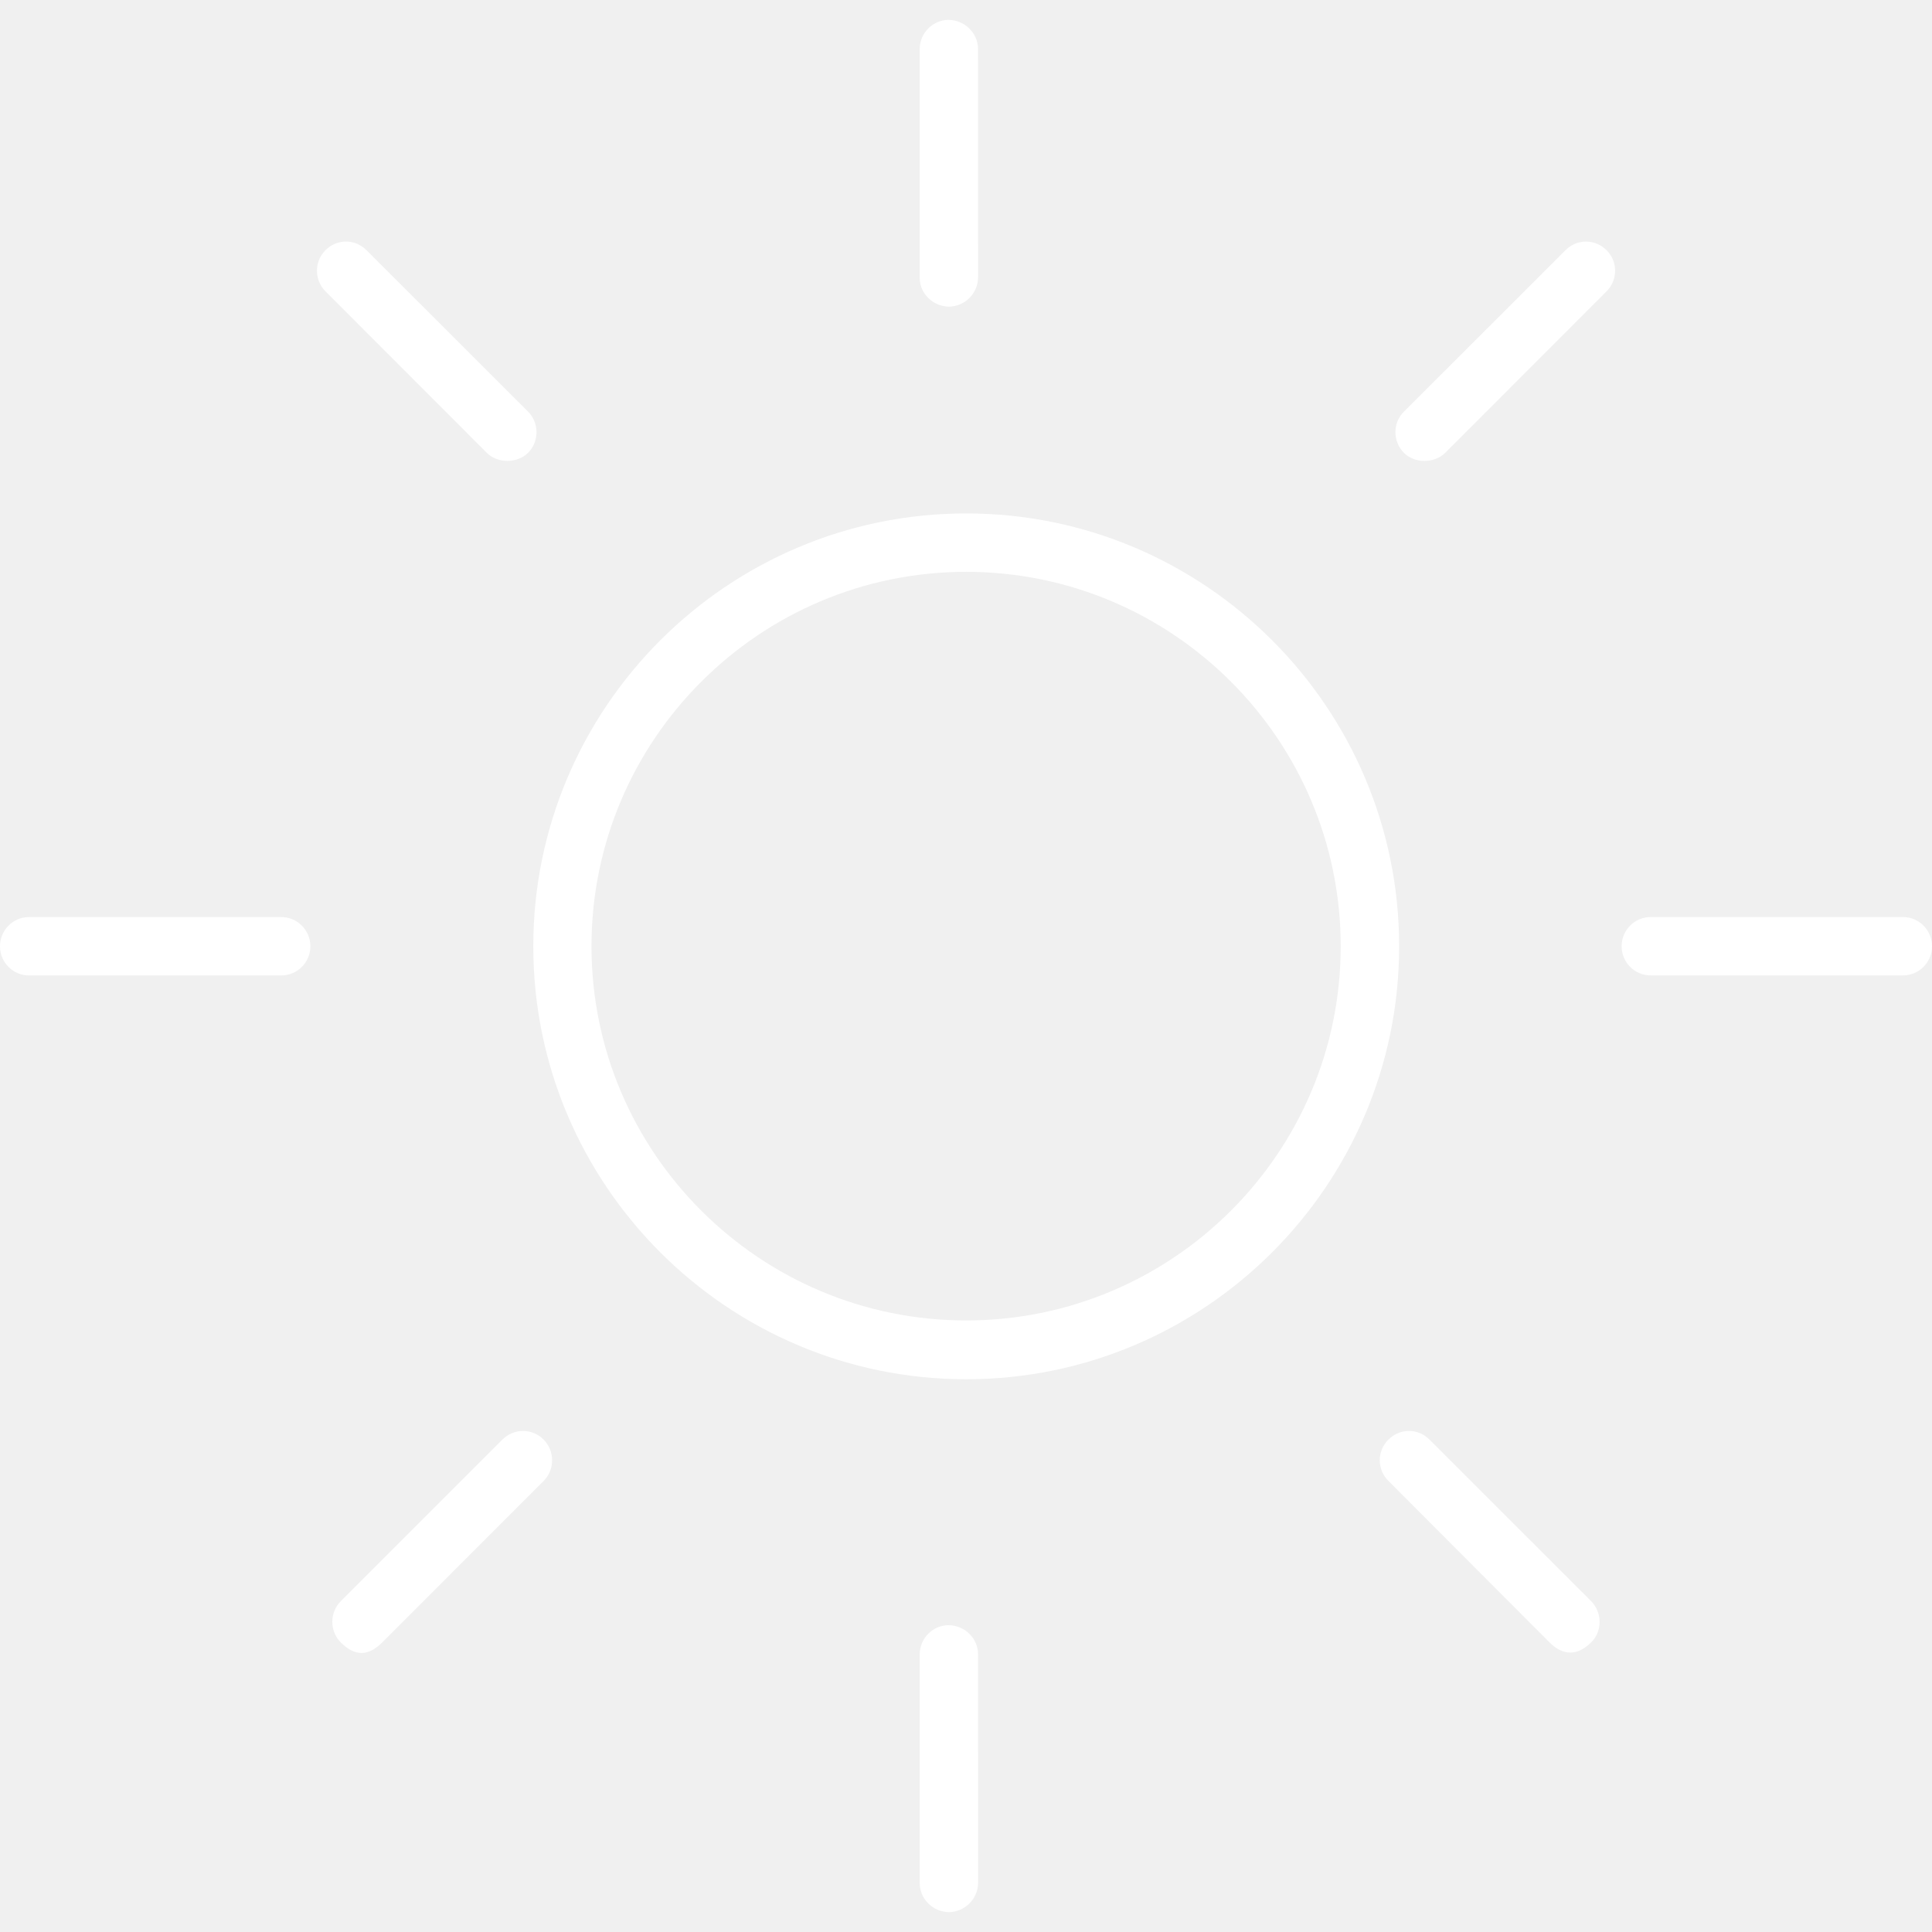
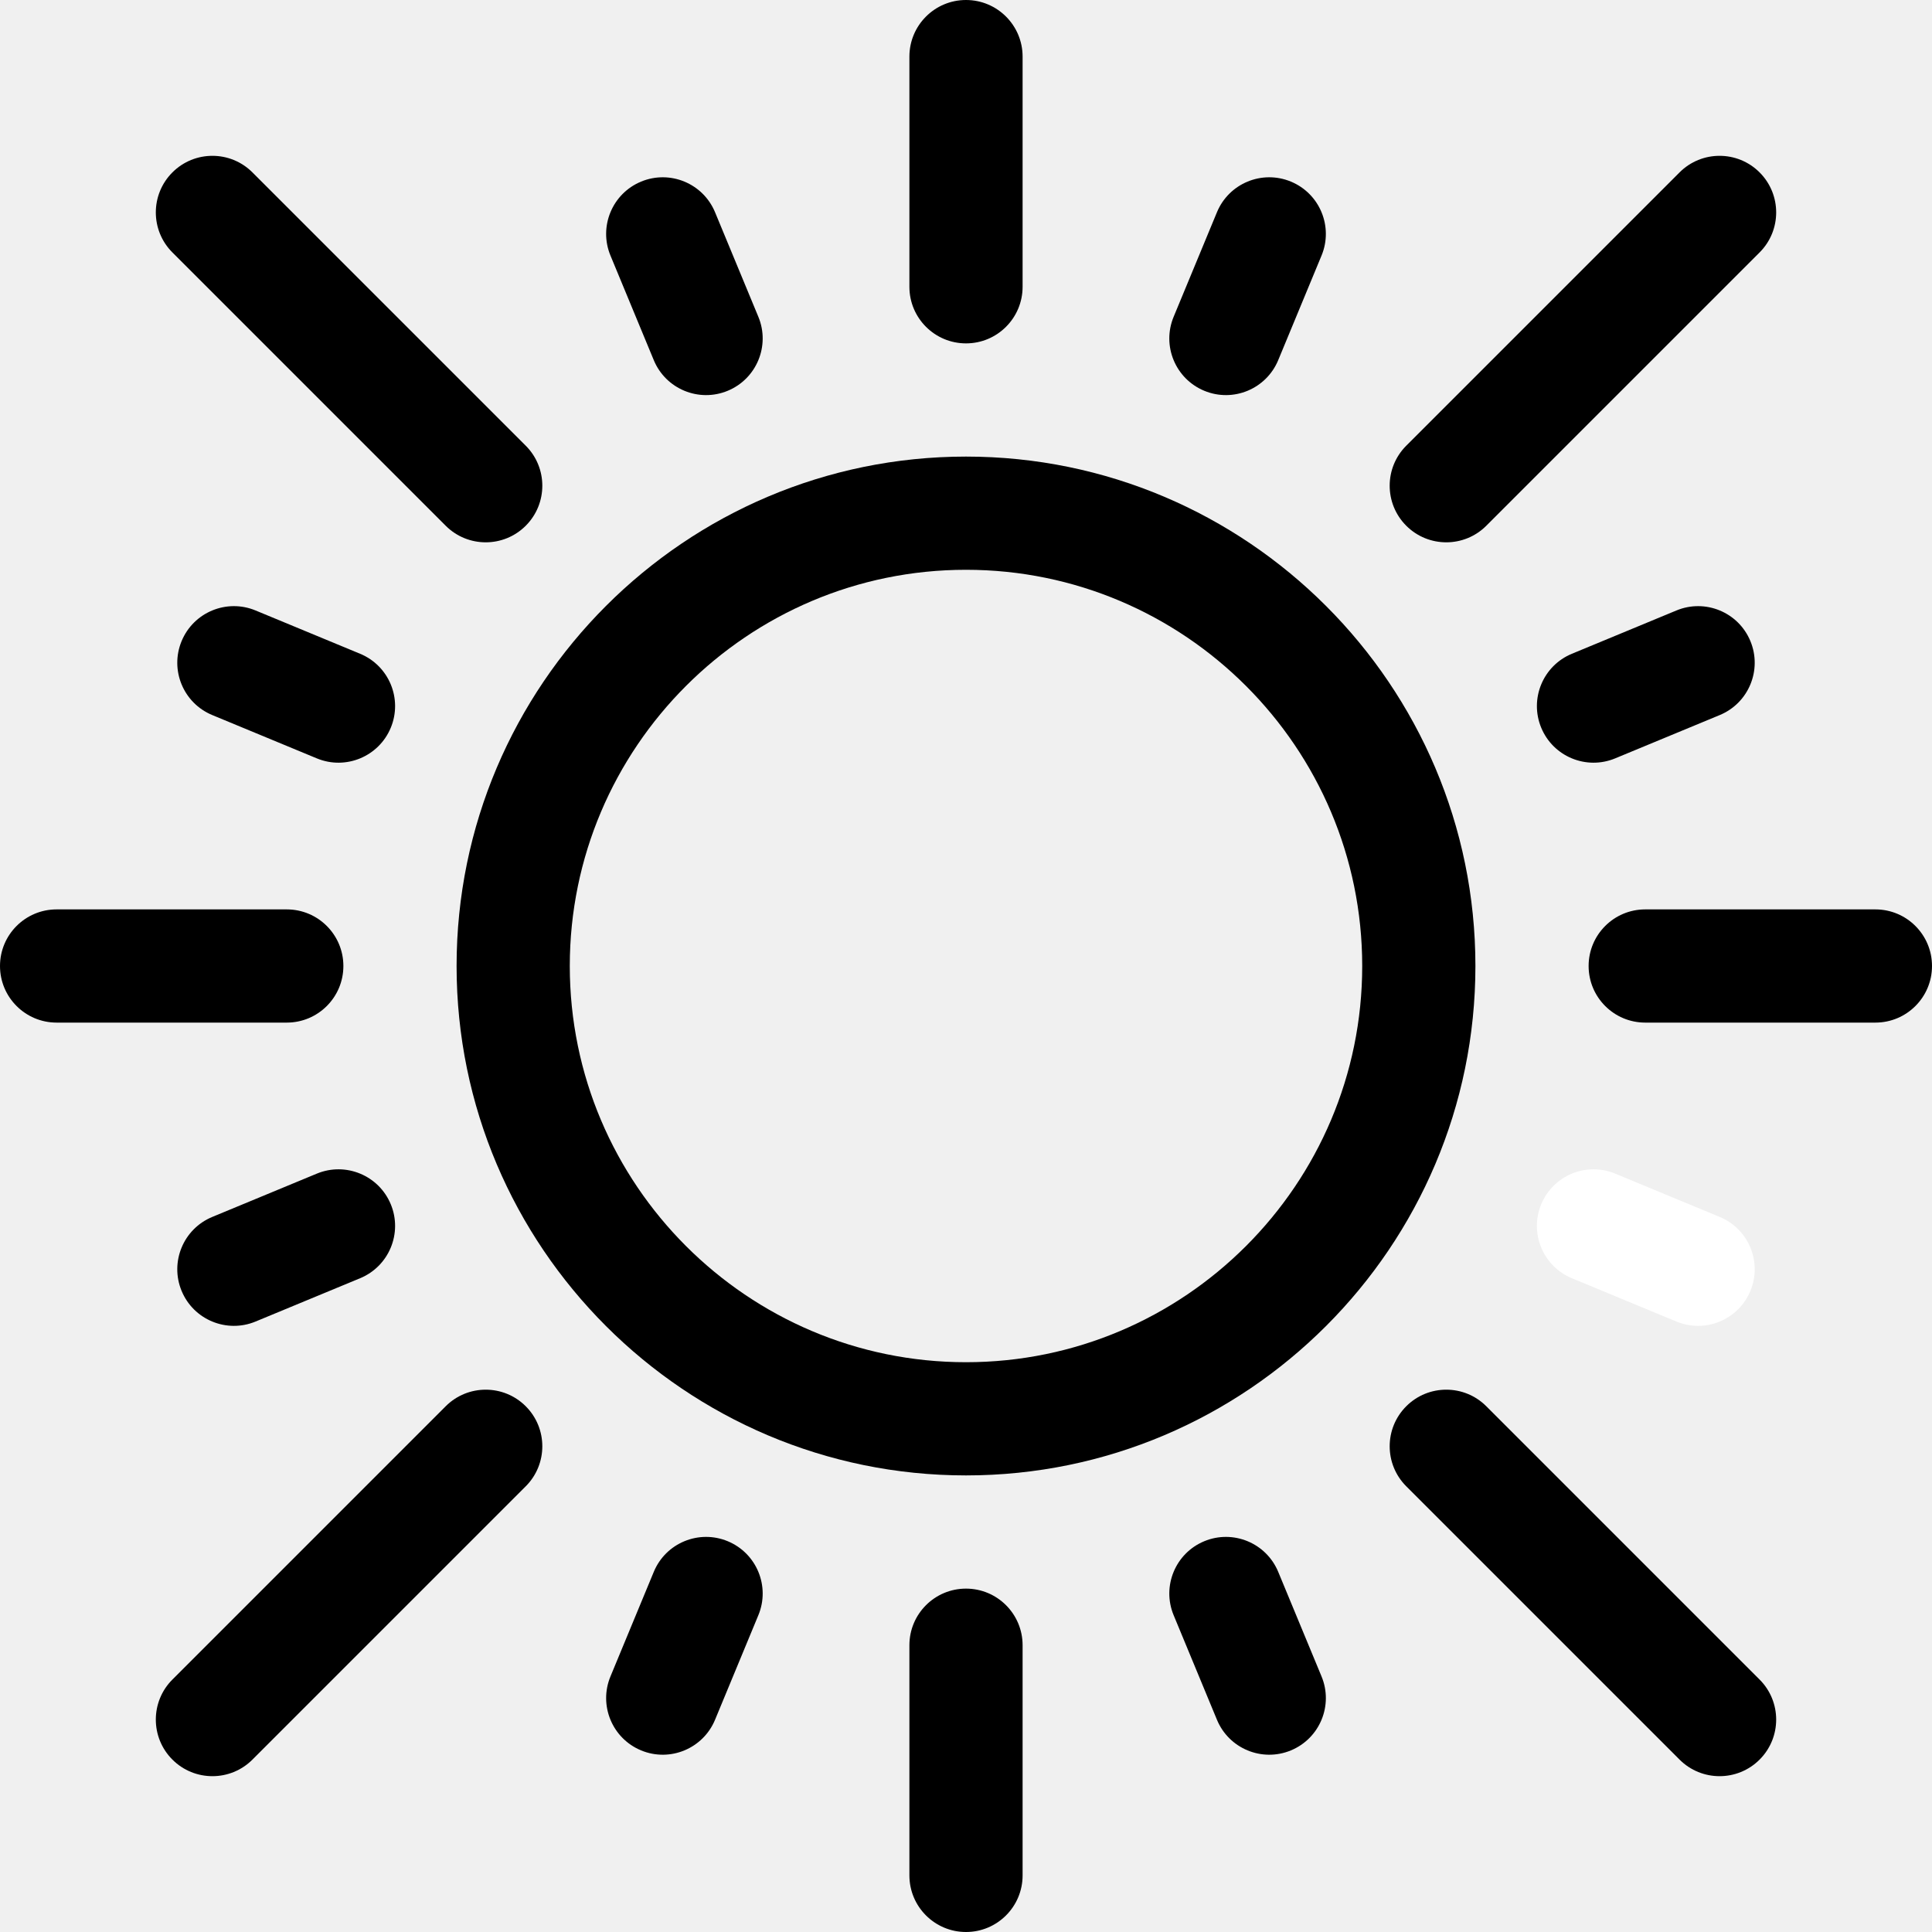
- <svg xmlns="http://www.w3.org/2000/svg" version="1.1" width="512" height="512" x="0" y="0" viewBox="0 0 212.741 212.741" style="enable-background:new 0 0 512 512" xml:space="preserve">
+ <svg xmlns="http://www.w3.org/2000/svg" version="1.1" width="40" height="40" x="0" y="0" viewBox="0 0 512 512" style="enable-background:new 0 0 512 512" xml:space="preserve">
  <g>
    <g>
-       <g>
-         <path style="" d="M106.392,56.537c-26.287,0-47.67,21.387-47.67,47.667c0,26.283,21.384,47.67,47.67,47.67    c26.29,0,47.674-21.391,47.674-47.67C154.066,77.921,132.682,56.537,106.392,56.537z M106.392,145.4    c-22.754,0-41.261-18.481-41.261-41.2c0-22.74,18.506-41.232,41.261-41.232c22.74,0,41.239,18.492,41.239,41.232    C147.631,126.919,129.132,145.4,106.392,145.4z" fill="#ffffff" data-original="#010002" />
-         <path style="" d="M34.178,104.204c0-1.782-1.435-3.221-3.203-3.221H3.189c-1.761,0-3.189,1.442-3.189,3.221    c0,1.768,1.428,3.207,3.189,3.207h27.786C32.743,107.41,34.178,105.968,34.178,104.204z" fill="#ffffff" data-original="#010002" />
-         <path style="" d="M53.608,49.866c1.192,1.192,3.353,1.167,4.538,0c1.238-1.249,1.245-3.296,0-4.542l-17.78-17.765    C39.747,26.94,38.952,26.6,38.1,26.6c-0.852,0-1.657,0.34-2.262,0.952c-1.256,1.242-1.242,3.275,0,4.527L53.608,49.866z" fill="#ffffff" data-original="#010002" />
-         <path style="" d="M57.594,157.571c-0.866,0-1.664,0.34-2.28,0.956L37.535,176.3c-1.256,1.256-1.256,3.31,0,4.57    c1.557,1.528,2.985,1.542,4.57-0.032l17.765-17.773c1.238-1.249,1.238-3.296-0.014-4.549    C59.259,157.908,58.446,157.571,57.594,157.571z" fill="#ffffff" data-original="#010002" />
-         <path style="" d="M209.545,100.979h-27.779c-1.768,0-3.203,1.442-3.203,3.221c0,1.768,1.432,3.207,3.203,3.207    h27.779c1.768,0,3.196-1.442,3.196-3.207C212.741,102.421,211.313,100.979,209.545,100.979z" fill="#ffffff" data-original="#010002" />
-         <path style="" d="M159.155,49.848l17.758-17.773c1.242-1.249,1.249-3.282,0.007-4.506    c-0.619-0.626-1.424-0.966-2.28-0.966c-0.848,0-1.657,0.34-2.262,0.952l-17.79,17.78c-1.249,1.238-1.242,3.285,0.014,4.542    C155.766,51.029,157.92,51.072,159.155,49.848z" fill="#ffffff" data-original="#010002" />
-         <path style="" d="M157.419,158.531c-0.612-0.623-1.414-0.963-2.273-0.963c-0.848,0-1.65,0.34-2.265,0.956    c-1.267,1.274-1.267,3.271,0,4.542l17.765,17.805c1.016,0.998,2.623,1.893,4.585-0.039c1.22-1.224,1.22-3.278-0.036-4.534    L157.419,158.531z" fill="#ffffff" data-original="#010002" />
-         <path style="" d="M104.431,178.955c-1.714,0.014-3.157,1.449-3.157,3.207v25.184c0,0.848,0.333,1.643,0.923,2.226    c0.619,0.63,1.414,0.963,2.294,0.981c1.768-0.029,3.207-1.471,3.214-3.235l-0.007-25.156    C107.698,180.408,106.235,178.969,104.431,178.955z" fill="#ffffff" data-original="#010002" />
-         <path style="" d="M104.488,33.768c1.768-0.029,3.207-1.471,3.214-3.239l-0.007-25.127    c0-1.761-1.464-3.196-3.267-3.214c-1.714,0.021-3.157,1.457-3.157,3.214v25.156c0,1.088,0.505,1.814,0.923,2.23    C102.817,33.414,103.611,33.747,104.488,33.768z" fill="#ffffff" data-original="#010002" />
-       </g>
+       <path d="m121 256c0 74.439 60.561 135 135 135s135-60.561 135-135-60.561-135-135-135-135 60.561-135 135zm135-105c57.897 0 105 47.103 105 105s-47.103 105-105 105-105-47.103-105-105 47.103-105 105-105z" fill="current" data-original="#000000" style="" />
+       <path d="m372.673 372.673c-5.858 5.858-5.858 15.355 0 21.213l72.426 72.426c5.857 5.858 15.355 5.859 21.213 0 5.858-5.858 5.858-15.355 0-21.213l-72.426-72.426c-5.858-5.859-15.356-5.859-21.213 0z" fill="current" data-original="#000000" style="" />
+       <path d="m66.901 45.688c-5.857-5.858-15.355-5.858-21.213 0s-5.858 15.355 0 21.213l72.426 72.426c5.857 5.858 15.355 5.859 21.213 0 5.858-5.858 5.858-15.355 0-21.213z" fill="current" data-original="#000000" style="" />
+       <path d="m45.688 466.312c5.857 5.858 15.355 5.859 21.213 0l72.426-72.426c5.858-5.858 5.858-15.355 0-21.213-5.857-5.858-15.355-5.858-21.213 0l-72.426 72.426c-5.858 5.858-5.858 15.355 0 21.213z" fill="current" data-original="#000000" style="" />
+       <path d="m466.312 45.688c-5.857-5.858-15.355-5.858-21.213 0l-72.426 72.426c-5.858 5.858-5.858 15.355 0 21.213 5.857 5.858 15.355 5.859 21.213 0l72.426-72.426c5.858-5.858 5.858-15.355 0-21.213z" fill="current" data-original="#000000" style="" />
+       <path d="m319.143 408.44c-7.654 3.17-11.288 11.945-8.118 19.599l11.48 27.716c3.166 7.642 11.934 11.293 19.599 8.118 7.654-3.17 11.288-11.945 8.118-19.599l-11.48-27.716c-3.171-7.654-11.945-11.287-19.599-8.118z" fill="current" data-original="#000000" style="" />
+       <path d="m192.857 103.56c7.654-3.17 11.288-11.945 8.118-19.599l-11.48-27.716c-3.171-7.654-11.945-11.287-19.599-8.118-7.654 3.17-11.288 11.945-8.118 19.599l11.48 27.716c3.167 7.642 11.934 11.293 19.599 8.118z" fill="current" data-original="#000000" style="" />
+       <path d="m83.961 311.024-27.716 11.48c-7.654 3.17-11.288 11.945-8.118 19.599 3.166 7.642 11.934 11.293 19.599 8.118l27.716-11.48c7.654-3.17 11.288-11.945 8.118-19.599-3.17-7.653-11.944-11.286-19.599-8.118z" fill="current" data-original="#000000" style="" />
+       <path d="m428.039 200.976 27.716-11.48c7.654-3.17 11.288-11.945 8.118-19.599s-11.944-11.287-19.599-8.118l-27.716 11.48c-7.654 3.17-11.288 11.945-8.118 19.599 3.166 7.642 11.934 11.292 19.599 8.118z" fill="current" data-original="#000000" style="" />
+       <path d="m173.259 416.558-11.48 27.716c-3.17 7.654.464 16.428 8.118 19.599 7.685 3.182 16.441-.495 19.599-8.118l11.48-27.716c3.17-7.654-.464-16.428-8.118-19.599-7.655-3.169-16.429.464-19.599 8.118z" fill="current" data-original="#000000" style="" />
+       <path d="m338.741 95.442 11.48-27.716c3.17-7.654-.464-16.428-8.118-19.599-7.654-3.169-16.428.464-19.599 8.118l-11.48 27.716c-3.17 7.654.464 16.428 8.118 19.599 7.685 3.182 16.442-.495 19.599-8.118z" fill="current" data-original="#000000" style="" />
+       <path d="m95.442 173.259-27.716-11.48c-7.654-3.17-16.428.464-19.599 8.118-3.17 7.654.464 16.428 8.118 19.599l27.716 11.48c7.685 3.182 16.441-.495 19.599-8.118 3.17-7.654-.464-16.429-8.118-19.599z" fill="current" data-original="#000000" style="" />
+       <path d="m455.755 322.505-27.716-11.48c-7.654-3.169-16.428.464-19.599 8.118-3.17 7.654.464 16.428 8.118 19.599l27.716 11.48c7.685 3.182 16.441-.495 19.599-8.118 3.17-7.654-.464-16.429-8.118-19.599z" fill="#ffffff" data-original="#000000" style="" />
+       <path d="m241 436v61c0 8.284 6.716 15 15 15s15-6.716 15-15v-61c0-8.284-6.716-15-15-15s-15 6.716-15 15z" fill="current" data-original="#000000" style="" />
+       <path d="m271 76v-61c0-8.284-6.716-15-15-15s-15 6.716-15 15v61c0 8.284 6.716 15 15 15s15-6.716 15-15z" fill="current" data-original="#000000" style="" />
+       <path d="m0 256c0 8.284 6.716 15 15 15h61c8.284 0 15-6.716 15-15s-6.716-15-15-15h-61c-8.284 0-15 6.716-15 15z" fill="current" data-original="#000000" style="" />
+       <path d="m497 241h-61c-8.284 0-15 6.716-15 15s6.716 15 15 15h61c8.284 0 15-6.716 15-15s-6.716-15-15-15z" fill="current" data-original="#000000" style="" />
    </g>
-     <g>
- </g>
-     <g>
- </g>
-     <g>
- </g>
-     <g>
- </g>
-     <g>
- </g>
-     <g>
- </g>
-     <g>
- </g>
-     <g>
- </g>
-     <g>
- </g>
-     <g>
- </g>
-     <g>
- </g>
-     <g>
- </g>
-     <g>
- </g>
-     <g>
- </g>
-     <g>
- </g>
  </g>
</svg>
